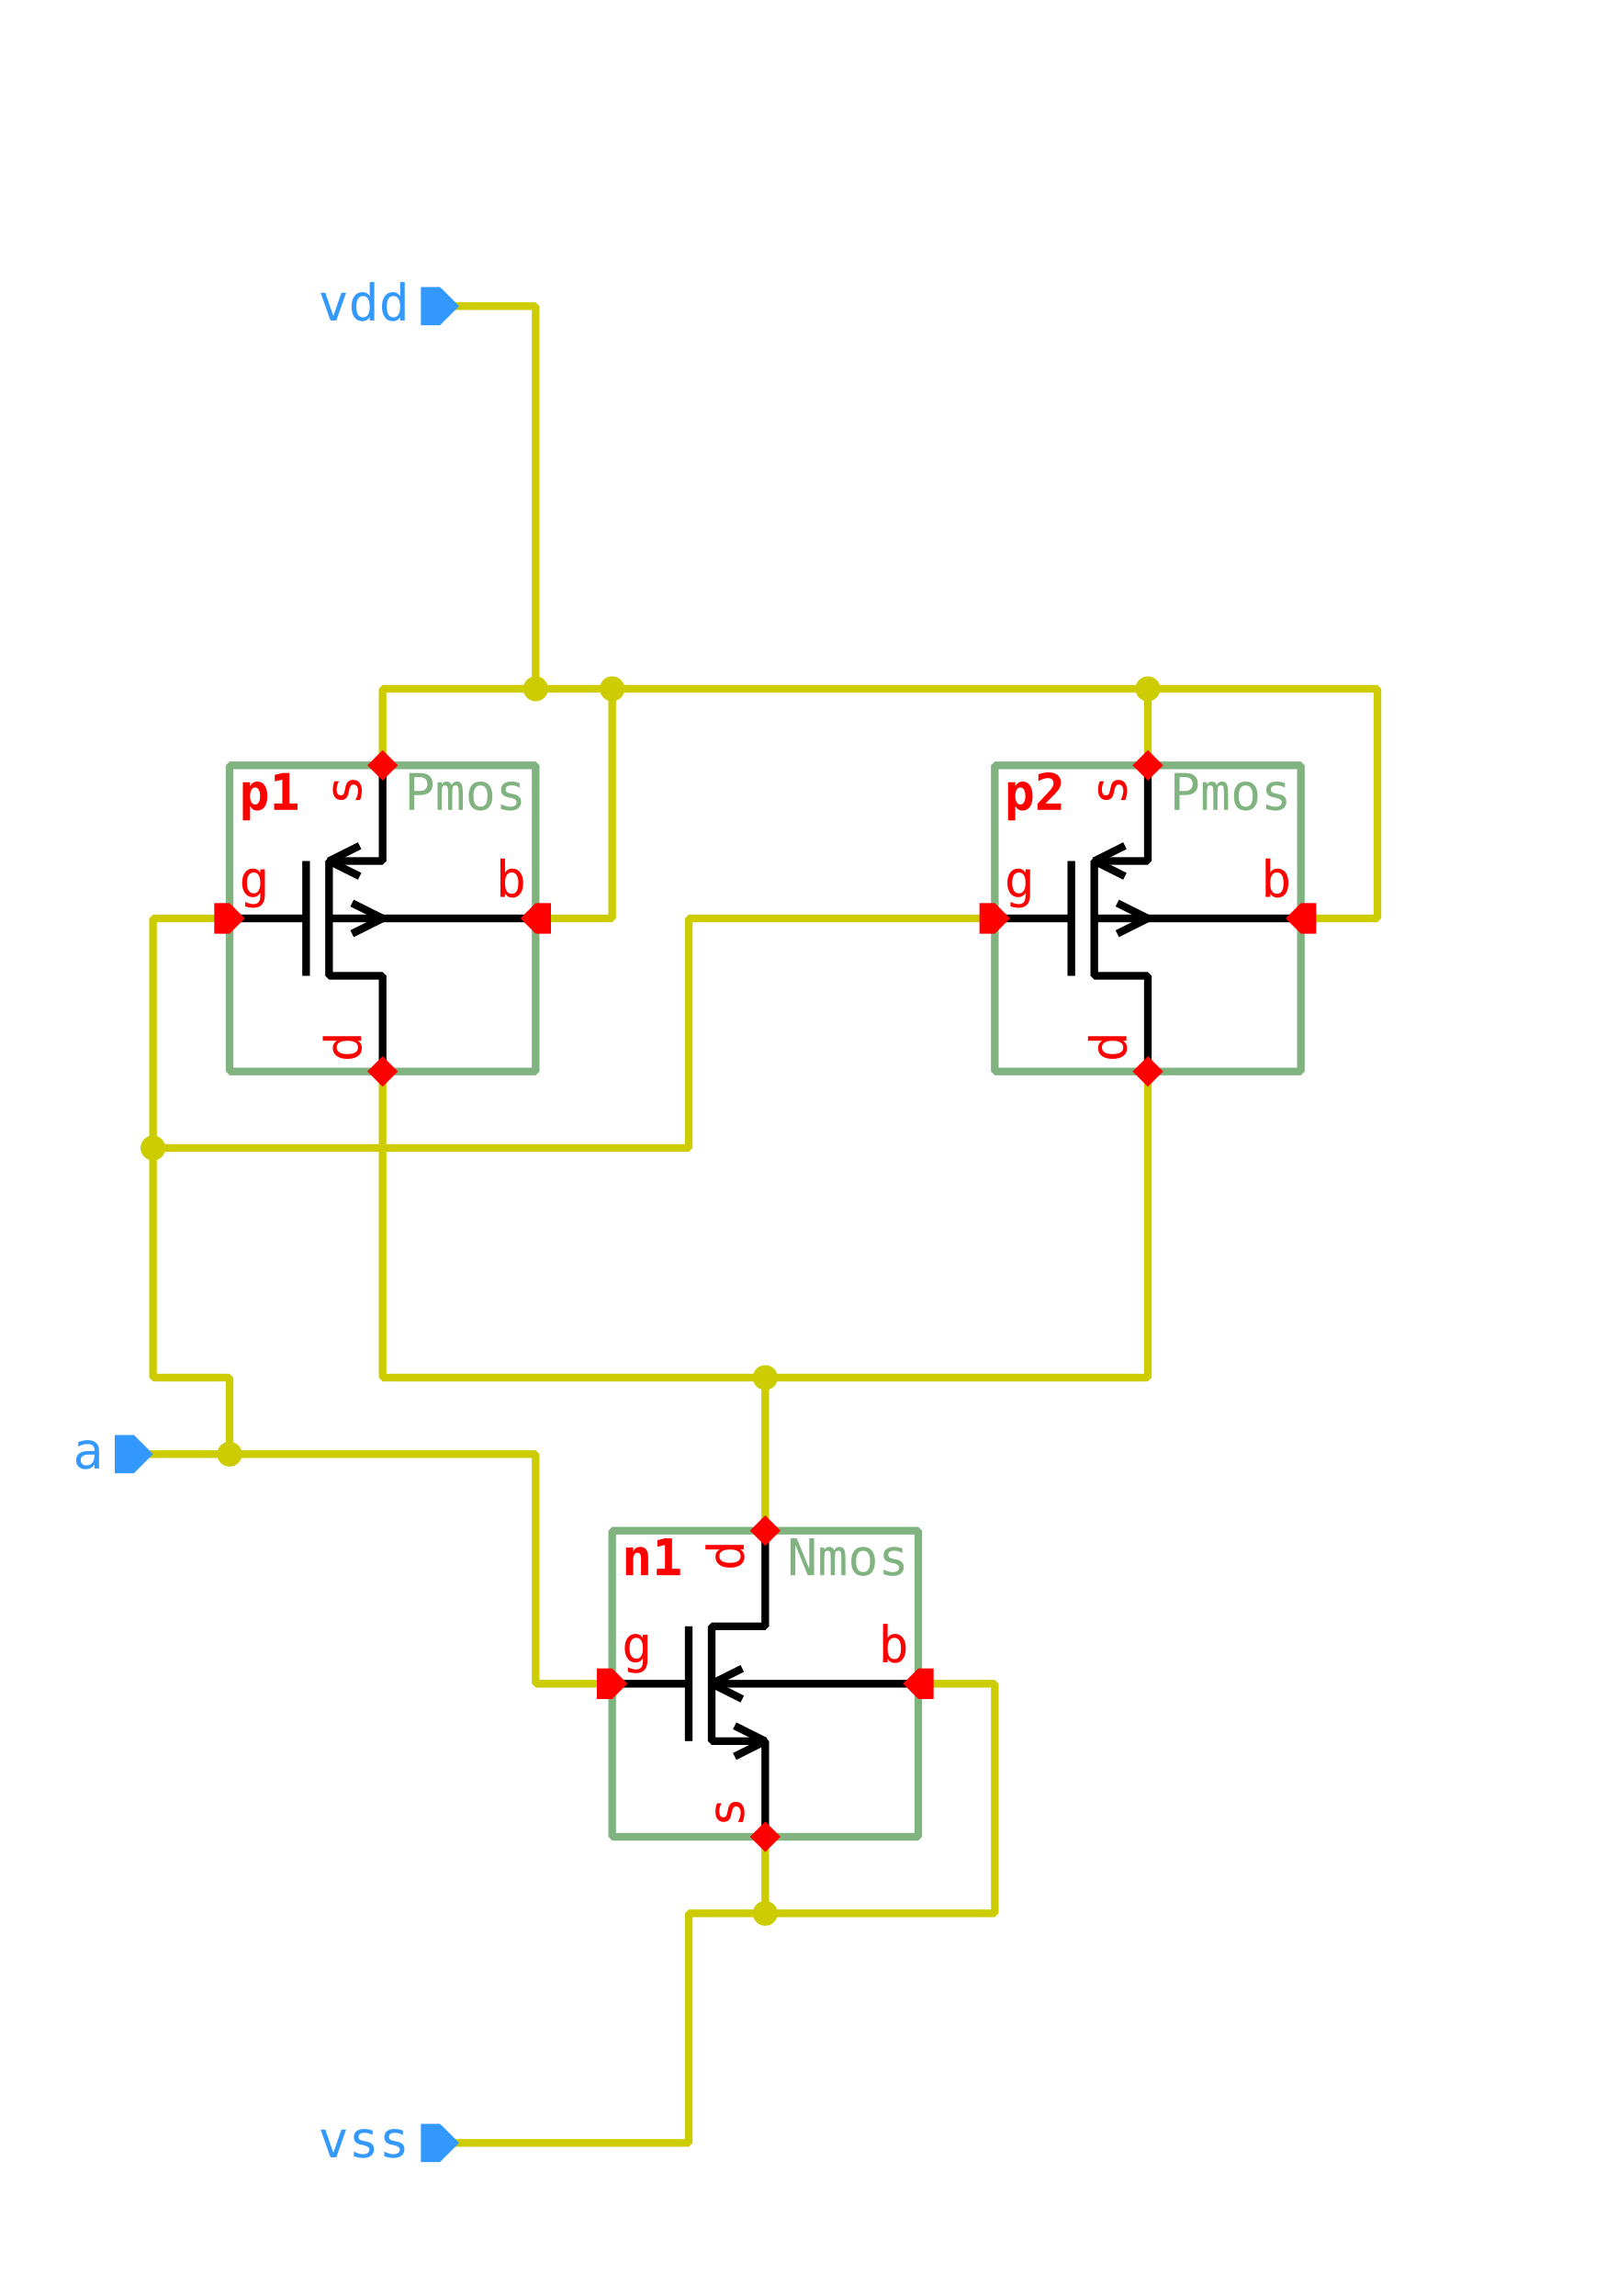
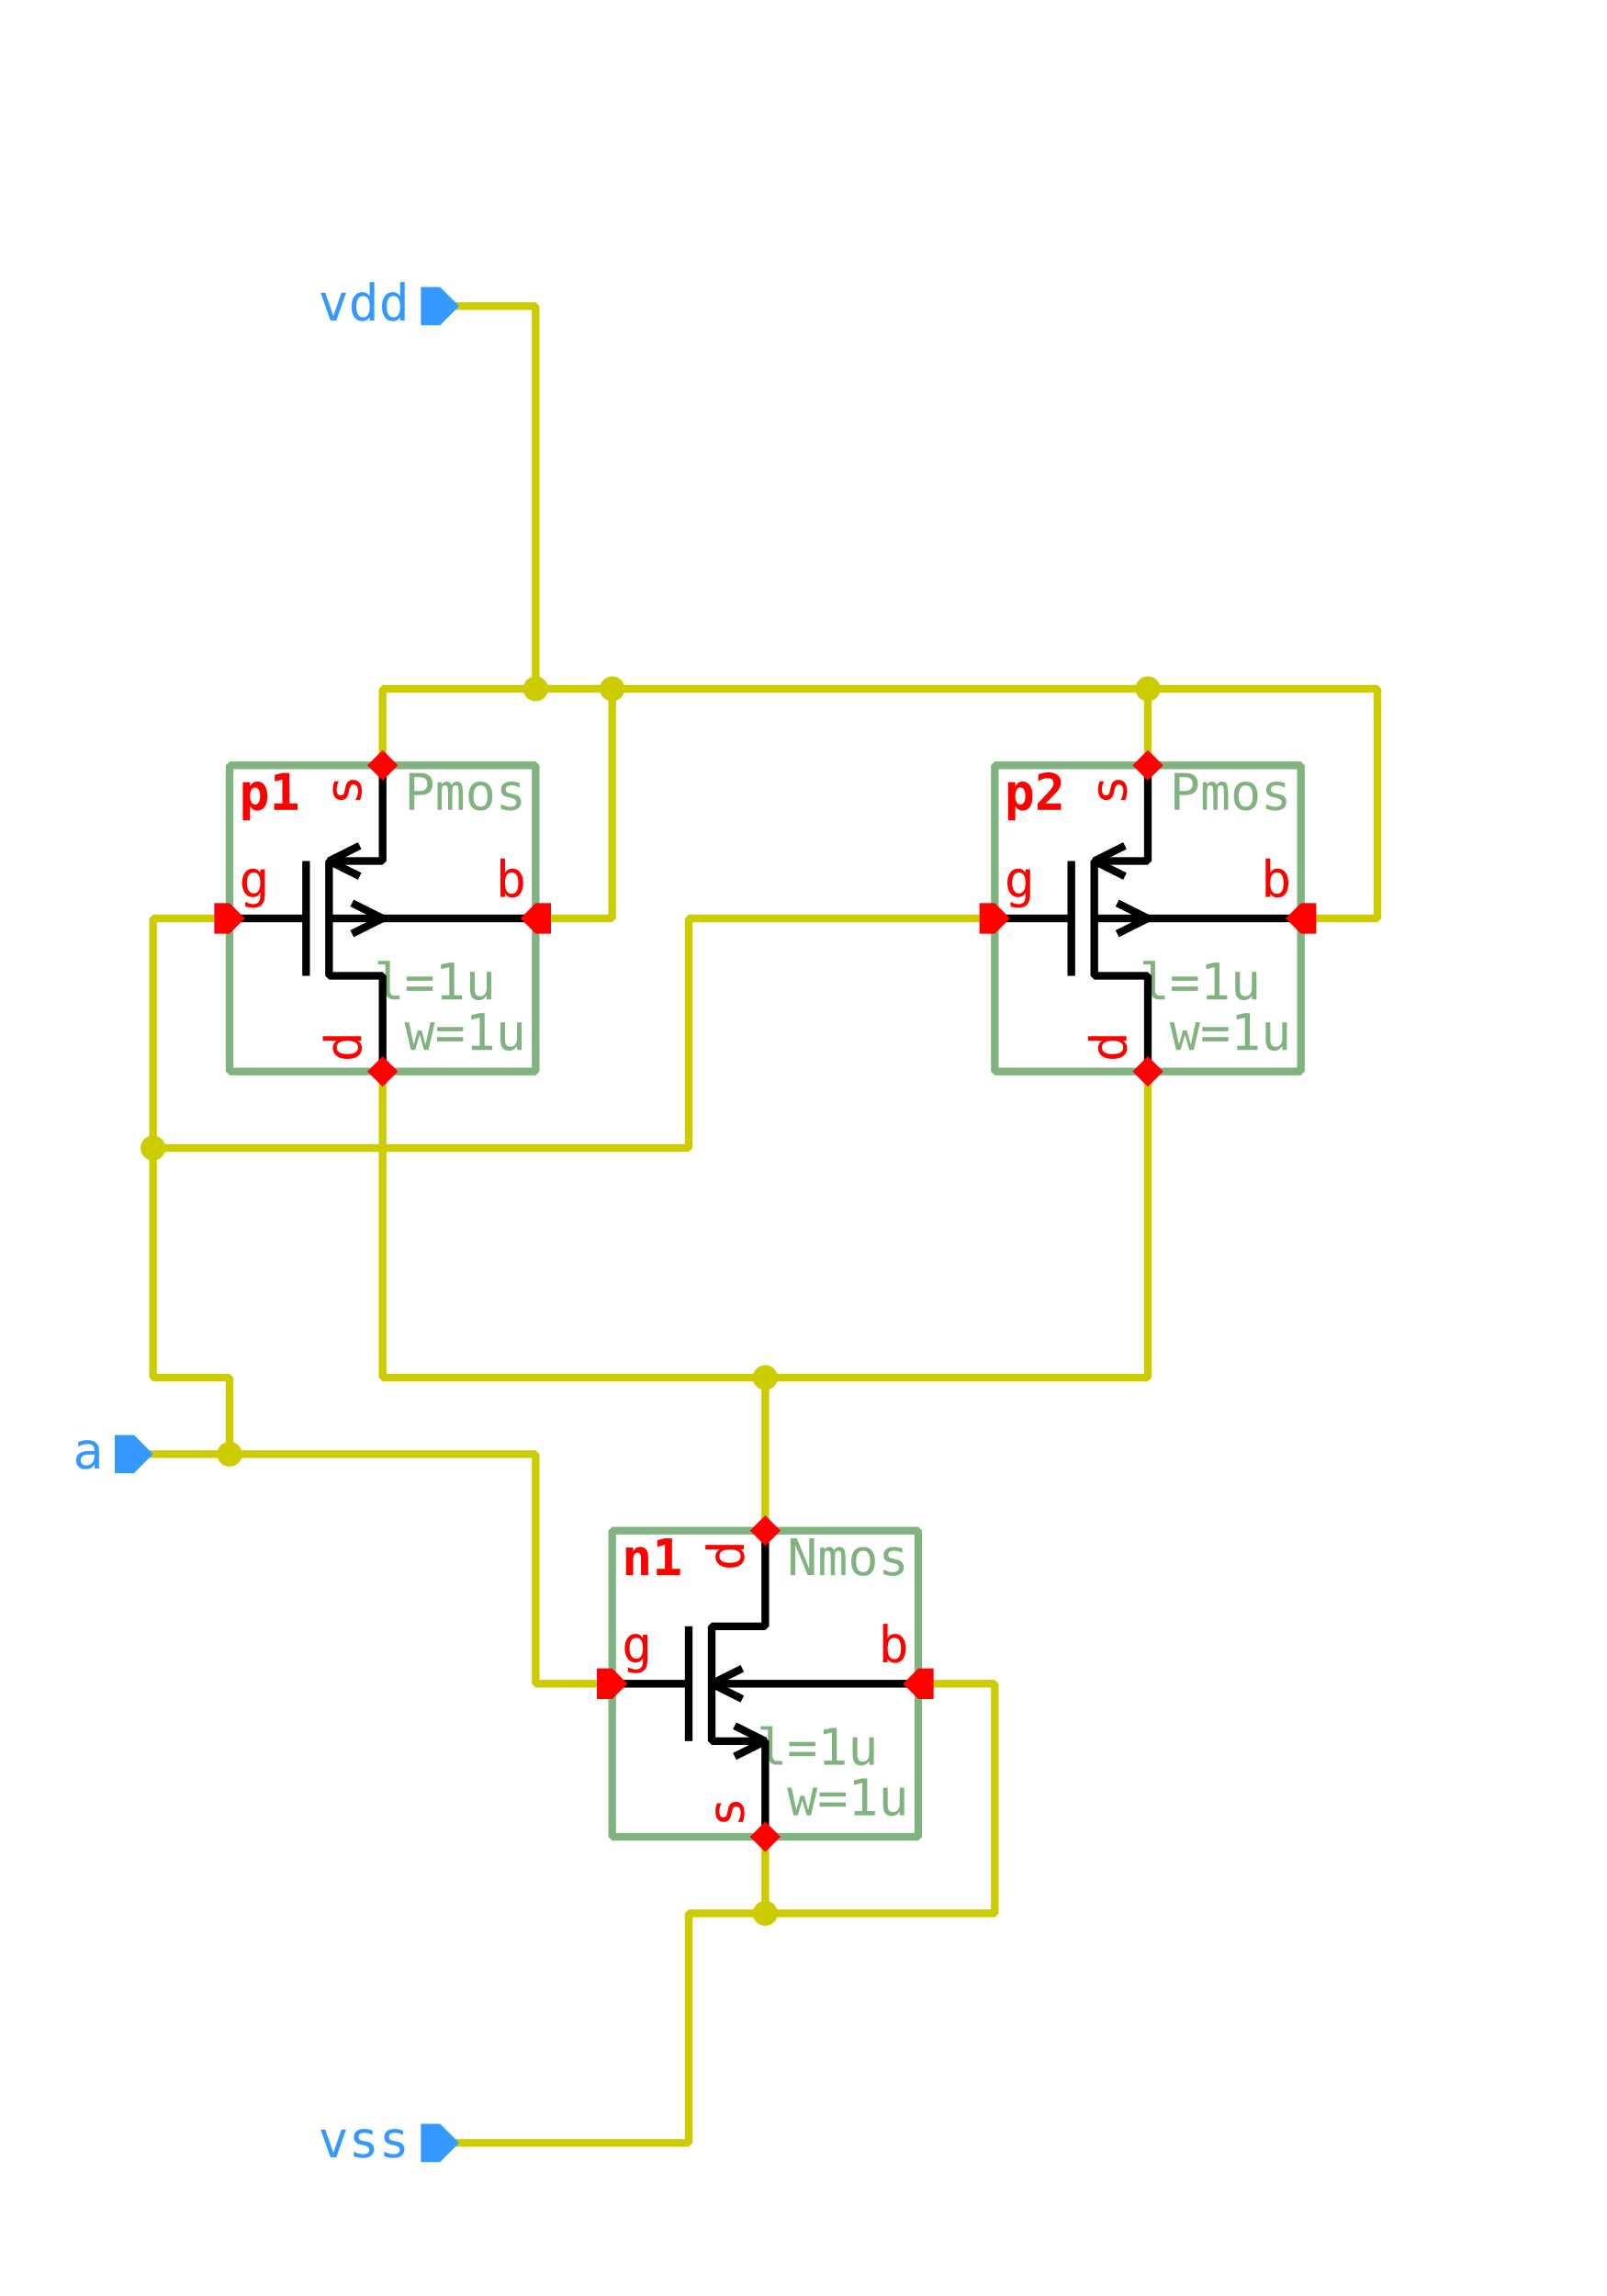
<svg xmlns="http://www.w3.org/2000/svg" width="735.0px" height="1050.0px" viewBox="-1.0 -1.0 21.0 30.0">
  <style type="text/css">svg { stroke-linecap: butt; stroke-linejoin: bevel; } text { font-size: 11pt; font-family: "Inconsolata", monospace; font-stretch: 75%; } .instanceName { font-weight: bold; fill: #f00; } .pinLabel, .pinArrow { fill: #f00; } .params, .cellName { fill: #80b380; } .symbolOutline { stroke: #80b380; } .symbolPoly { stroke: #000; } .symbolOutline, .symbolPoly, .schemWire, .tapPoint { fill: none; stroke-width: 0.1; } #grid { fill: #ccc; } .schemWire, .tapPoint { stroke: #cc0; } .schemWire { stroke-linecap: square; } .connPoint, .tapPointLabel { fill: #cc0; } .portArrow, .portLabel { fill: #39f; }</style>
  <g transform="matrix(1 0 0 -1 0 28.0)">
    <path d="M5.0 1.0 L6.0 1.0 L8.0 1.0 L8.0 4.0 L9.0 4.0 L9.0 5.0" class="schemWire" />
    <path d="M9.0 4.0 L12.0 4.0 L12.0 7.0 L11.0 7.0" class="schemWire" />
    <path d="M5.0 25.0 L6.0 25.0 L6.0 20.0 L4.0 20.0 L4.0 19.0" class="schemWire" />
    <path d="M6.0 20.0 L7.0 20.0 L7.0 17.0 L6.0 17.0" class="schemWire" />
    <path d="M7.0 20.0 L14.0 20.0 L14.0 19.0" class="schemWire" />
    <path d="M14.0 20.0 L17.0 20.0 L17.0 17.0 L16.0 17.0" class="schemWire" />
    <path d="M1.0 10.0 L2.0 10.0 L6.0 10.0 L6.0 7.0 L7.0 7.0" class="schemWire" />
    <path d="M2.0 10.0 L2.0 11.0 L1.0 11.0 L1.0 14.0 L1.0 17.0 L2.0 17.0" class="schemWire" />
    <path d="M1.0 14.0 L8.0 14.0 L8.0 17.0 L12.0 17.0" class="schemWire" />
    <path d="M4.0 15.0 L4.0 14.0 L4.0 11.0 L9.0 11.0 L9.0 9.0" class="schemWire" />
    <path d="M9.0 11.0 L14.0 11.0 L14.0 15.0" class="schemWire" />
    <circle cx="14.0" cy="20.0" r="0.163" class="connPoint" />
    <circle cx="6.0" cy="20.0" r="0.163" class="connPoint" />
    <circle cx="7.0" cy="20.0" r="0.163" class="connPoint" />
    <circle cx="9.0" cy="4.0" r="0.163" class="connPoint" />
    <circle cx="2.0" cy="10.0" r="0.163" class="connPoint" />
    <circle cx="1.0" cy="14.0" r="0.163" class="connPoint" />
    <circle cx="9.0" cy="11.0" r="0.163" class="connPoint" />
    <g>
      <rect x="2.0" y="15.0" width="4.0" height="4.0" class="symbolOutline" />
      <text transform="matrix(0.045 0 0 -0.045 5.875 18.875)" dominant-baseline="hanging" text-anchor="end" class="cellName">Pmos</text>
-       <text transform="matrix(0.045 0 0 -0.045 5.875 15.125)" dominant-baseline="ideographic" text-anchor="end" class="params" />
+       <text transform="matrix(0.045 0 0 -0.045 5.875 15.125)" dominant-baseline="ideographic" text-anchor="end" class="params">
+         <tspan x="0" y="-1em">l=1u</tspan>
+         <tspan x="0" y="0em">w=1u</tspan>
+       </text>
      <text transform="matrix(0.045 0 0 -0.045 2.125 18.875)" dominant-baseline="hanging" text-anchor="start" class="instanceName">p1</text>
      <path d="M2.0 0.0 L2.0 1.25 L1.3 1.25 L1.3 2.75 L2.0 2.75 L2.0 4.0" transform="matrix(1 0 0 1 2.0 15.0)" class="symbolPoly" />
      <path d="M1.0 1.25 L1.0 2.75" transform="matrix(1 0 0 1 2.0 15.0)" class="symbolPoly" />
      <path d="M0.0 2.0 L1.0 2.0" transform="matrix(1 0 0 1 2.0 15.0)" class="symbolPoly" />
      <path d="M4.0 2.0 L1.3 2.0" transform="matrix(1 0 0 1 2.0 15.0)" class="symbolPoly" />
      <path d="M1.7 2.55 L1.3 2.75 L1.7 2.95" transform="matrix(1 0 0 1 2.0 15.0)" class="symbolPoly" />
      <path d="M1.6 1.8 L2.0 2.0 L1.6 2.2" transform="matrix(1 0 0 1 2.0 15.0)" class="symbolPoly" />
      <path d="M0 0 L0.2 -0.2 L0.2 -0.4 L0 -0.4 L-0.2 -0.4 L-0.2 -0.2 Z" transform="matrix(0 -1 1 0 2.2 17.0)" class="pinArrow" />
      <text transform="matrix(0.045 0 0 -0.045 2.125 17.125)" dominant-baseline="ideographic" text-anchor="start" class="pinLabel">g</text>
      <path d="M0 0 L0.2 -0.2 L0.2 -0.2 L0 -0.4 L-0.2 -0.2 L-0.2 -0.2 Z" transform="matrix(1 0 0 1 4.0 15.2)" class="pinArrow" />
      <text transform="matrix(0 0.045 0.045 0 3.875 15.125)" dominant-baseline="ideographic" text-anchor="start" class="pinLabel">d</text>
      <path d="M0 0 L0.2 -0.2 L0.2 -0.2 L0 -0.4 L-0.2 -0.2 L-0.2 -0.2 Z" transform="matrix(-1 0 0 -1 4.0 18.8)" class="pinArrow" />
      <text transform="matrix(0 0.045 0.045 0 3.875 18.875)" dominant-baseline="ideographic" text-anchor="end" class="pinLabel">s</text>
      <path d="M0 0 L0.2 -0.2 L0.2 -0.4 L0 -0.4 L-0.2 -0.4 L-0.2 -0.2 Z" transform="matrix(0 1 -1 0 5.8 17.0)" class="pinArrow" />
      <text transform="matrix(0.045 0 0 -0.045 5.875 17.125)" dominant-baseline="ideographic" text-anchor="end" class="pinLabel">b</text>
    </g>
    <g>
      <rect x="12.0" y="15.0" width="4.0" height="4.0" class="symbolOutline" />
      <text transform="matrix(0.045 0 0 -0.045 15.875 18.875)" dominant-baseline="hanging" text-anchor="end" class="cellName">Pmos</text>
-       <text transform="matrix(0.045 0 0 -0.045 15.875 15.125)" dominant-baseline="ideographic" text-anchor="end" class="params" />
+       <text transform="matrix(0.045 0 0 -0.045 15.875 15.125)" dominant-baseline="ideographic" text-anchor="end" class="params">
+         <tspan x="0" y="-1em">l=1u</tspan>
+         <tspan x="0" y="0em">w=1u</tspan>
+       </text>
      <text transform="matrix(0.045 0 0 -0.045 12.125 18.875)" dominant-baseline="hanging" text-anchor="start" class="instanceName">p2</text>
      <path d="M2.0 0.0 L2.0 1.25 L1.3 1.25 L1.3 2.75 L2.0 2.75 L2.0 4.0" transform="matrix(1 0 0 1 12.0 15.0)" class="symbolPoly" />
      <path d="M1.0 1.25 L1.0 2.75" transform="matrix(1 0 0 1 12.0 15.0)" class="symbolPoly" />
      <path d="M0.0 2.0 L1.0 2.0" transform="matrix(1 0 0 1 12.0 15.0)" class="symbolPoly" />
      <path d="M4.0 2.0 L1.3 2.0" transform="matrix(1 0 0 1 12.0 15.0)" class="symbolPoly" />
      <path d="M1.7 2.55 L1.3 2.75 L1.7 2.95" transform="matrix(1 0 0 1 12.0 15.0)" class="symbolPoly" />
      <path d="M1.6 1.8 L2.0 2.0 L1.6 2.2" transform="matrix(1 0 0 1 12.0 15.0)" class="symbolPoly" />
      <path d="M0 0 L0.2 -0.2 L0.2 -0.4 L0 -0.4 L-0.2 -0.4 L-0.2 -0.2 Z" transform="matrix(0 -1 1 0 12.2 17.0)" class="pinArrow" />
      <text transform="matrix(0.045 0 0 -0.045 12.125 17.125)" dominant-baseline="ideographic" text-anchor="start" class="pinLabel">g</text>
      <path d="M0 0 L0.2 -0.2 L0.2 -0.2 L0 -0.4 L-0.2 -0.2 L-0.2 -0.2 Z" transform="matrix(1 0 0 1 14.0 15.2)" class="pinArrow" />
      <text transform="matrix(0 0.045 0.045 0 13.875 15.125)" dominant-baseline="ideographic" text-anchor="start" class="pinLabel">d</text>
      <path d="M0 0 L0.2 -0.2 L0.2 -0.2 L0 -0.4 L-0.2 -0.2 L-0.2 -0.2 Z" transform="matrix(-1 0 0 -1 14.0 18.8)" class="pinArrow" />
      <text transform="matrix(0 0.045 0.045 0 13.875 18.875)" dominant-baseline="ideographic" text-anchor="end" class="pinLabel">s</text>
      <path d="M0 0 L0.2 -0.2 L0.2 -0.4 L0 -0.4 L-0.2 -0.4 L-0.2 -0.2 Z" transform="matrix(0 1 -1 0 15.8 17.0)" class="pinArrow" />
      <text transform="matrix(0.045 0 0 -0.045 15.875 17.125)" dominant-baseline="ideographic" text-anchor="end" class="pinLabel">b</text>
    </g>
    <g>
      <rect x="7.0" y="5.0" width="4.0" height="4.0" class="symbolOutline" />
      <text transform="matrix(0.045 0 0 -0.045 10.875 8.875)" dominant-baseline="hanging" text-anchor="end" class="cellName">Nmos</text>
-       <text transform="matrix(0.045 0 0 -0.045 10.875 5.125)" dominant-baseline="ideographic" text-anchor="end" class="params" />
+       <text transform="matrix(0.045 0 0 -0.045 10.875 5.125)" dominant-baseline="ideographic" text-anchor="end" class="params">
+         <tspan x="0" y="-1em">l=1u</tspan>
+         <tspan x="0" y="0em">w=1u</tspan>
+       </text>
      <text transform="matrix(0.045 0 0 -0.045 7.125 8.875)" dominant-baseline="hanging" text-anchor="start" class="instanceName">n1</text>
      <path d="M2.0 0.0 L2.0 1.25 L1.3 1.25 L1.3 2.75 L2.0 2.75 L2.0 4.0" transform="matrix(1 0 0 1 7.0 5.0)" class="symbolPoly" />
      <path d="M1.0 1.25 L1.0 2.75" transform="matrix(1 0 0 1 7.0 5.0)" class="symbolPoly" />
      <path d="M0.0 2.0 L1.0 2.0" transform="matrix(1 0 0 1 7.0 5.0)" class="symbolPoly" />
      <path d="M4.0 2.0 L1.3 2.0" transform="matrix(1 0 0 1 7.0 5.0)" class="symbolPoly" />
      <path d="M1.7 1.8 L1.3 2.0 L1.7 2.2" transform="matrix(1 0 0 1 7.0 5.0)" class="symbolPoly" />
      <path d="M1.6 1.05 L2.0 1.25 L1.6 1.45" transform="matrix(1 0 0 1 7.0 5.0)" class="symbolPoly" />
      <path d="M0 0 L0.2 -0.2 L0.2 -0.4 L0 -0.4 L-0.2 -0.4 L-0.2 -0.2 Z" transform="matrix(0 -1 1 0 7.2 7.0)" class="pinArrow" />
      <text transform="matrix(0.045 0 0 -0.045 7.125 7.125)" dominant-baseline="ideographic" text-anchor="start" class="pinLabel">g</text>
      <path d="M0 0 L0.2 -0.2 L0.2 -0.2 L0 -0.4 L-0.2 -0.2 L-0.2 -0.2 Z" transform="matrix(1 0 0 1 9.0 5.2)" class="pinArrow" />
      <text transform="matrix(0 0.045 0.045 0 8.875 5.125)" dominant-baseline="ideographic" text-anchor="start" class="pinLabel">s</text>
      <path d="M0 0 L0.2 -0.2 L0.2 -0.2 L0 -0.4 L-0.2 -0.2 L-0.2 -0.2 Z" transform="matrix(-1 0 0 -1 9.0 8.8)" class="pinArrow" />
      <text transform="matrix(0 0.045 0.045 0 8.875 8.875)" dominant-baseline="ideographic" text-anchor="end" class="pinLabel">d</text>
      <path d="M0 0 L0.2 -0.2 L0.2 -0.4 L0 -0.4 L-0.2 -0.4 L-0.2 -0.2 Z" transform="matrix(0 1 -1 0 10.8 7.0)" class="pinArrow" />
      <text transform="matrix(0.045 0 0 -0.045 10.875 7.125)" dominant-baseline="ideographic" text-anchor="end" class="pinLabel">b</text>
    </g>
    <g>
      <path d="M0 0 L0.25 -0.25 L0.25 -0.5 L0 -0.5 L-0.25 -0.5 L-0.25 -0.25 Z" transform="matrix(0 -1 1 0 5.0 25.0)" class="portArrow" />
      <text transform="matrix(0.045 0 0 -0.045 4.35 25.0)" dominant-baseline="middle" text-anchor="end" class="portLabel">vdd</text>
    </g>
    <g>
      <path d="M0 0 L0.25 -0.25 L0.25 -0.5 L0 -0.5 L-0.25 -0.5 L-0.25 -0.25 Z" transform="matrix(0 -1 1 0 5.0 1.0)" class="portArrow" />
      <text transform="matrix(0.045 0 0 -0.045 4.35 1.0)" dominant-baseline="middle" text-anchor="end" class="portLabel">vss</text>
    </g>
    <g>
      <path d="M0 0 L0.25 -0.25 L0.25 -0.5 L0 -0.5 L-0.25 -0.5 L-0.25 -0.25 Z" transform="matrix(0 -1 1 0 1.0 10.0)" class="portArrow" />
      <text transform="matrix(0.045 0 0 -0.045 0.35 10.0)" dominant-baseline="middle" text-anchor="end" class="portLabel">a</text>
    </g>
  </g>
</svg>
